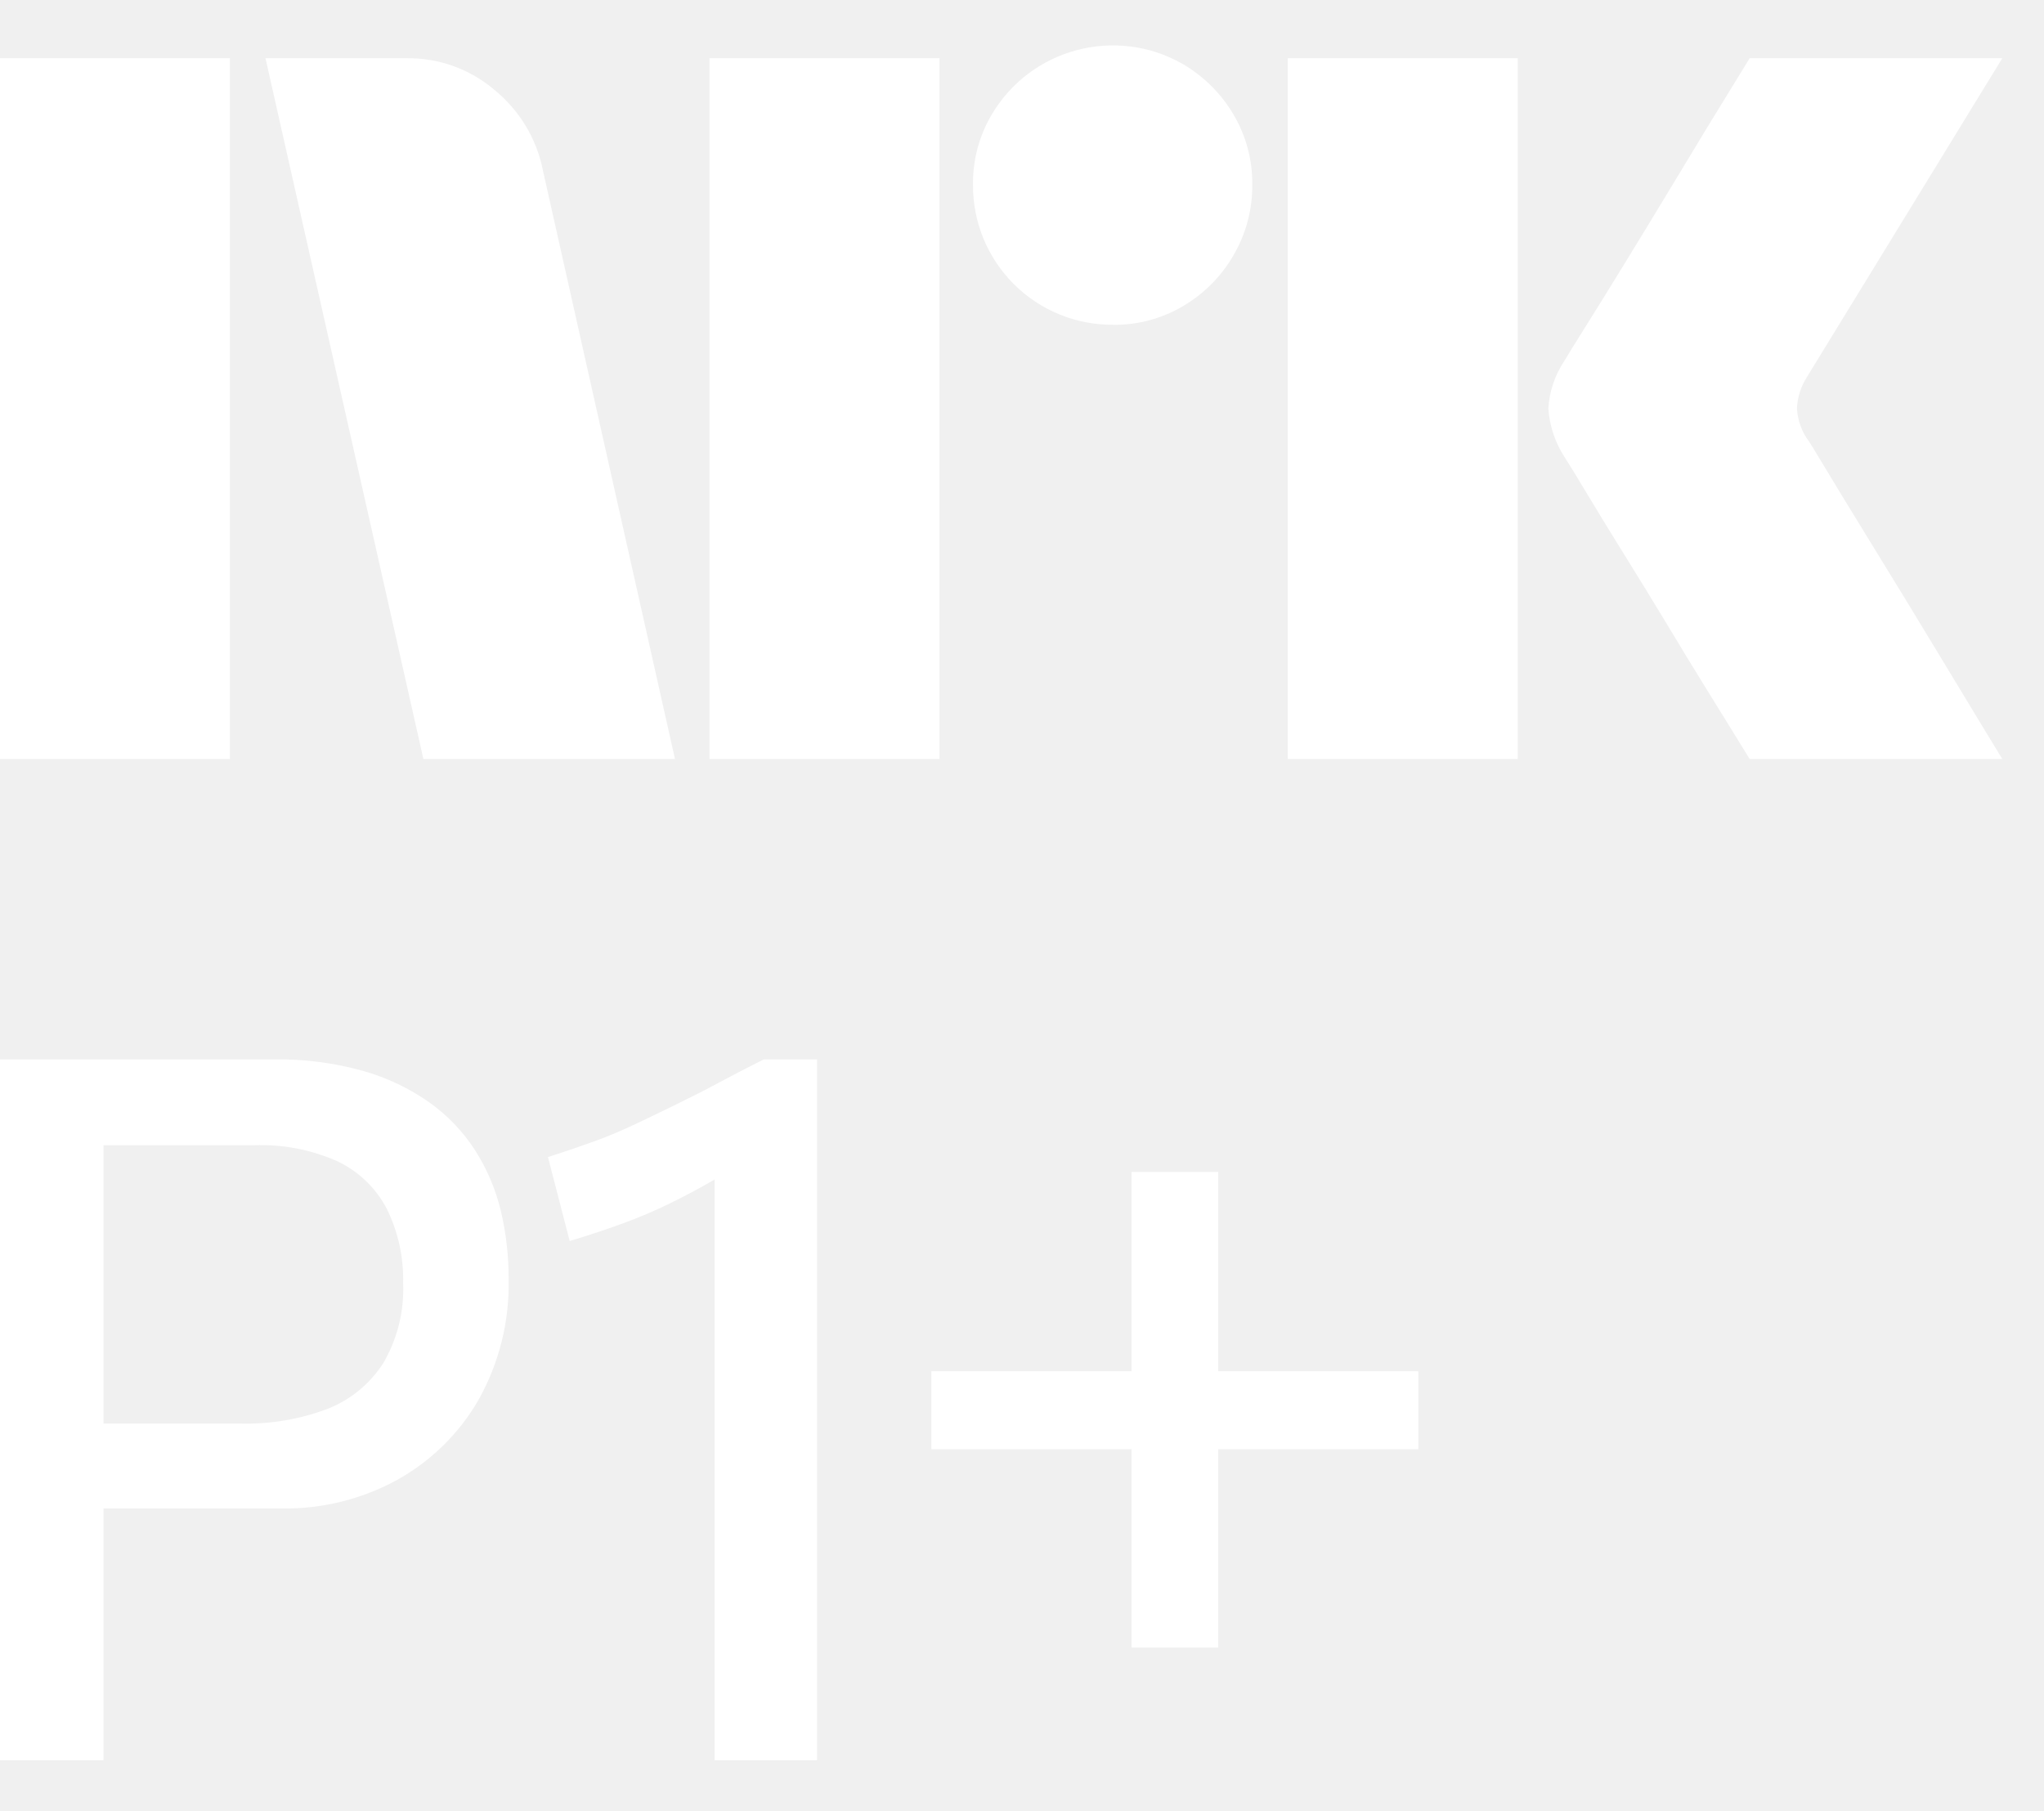
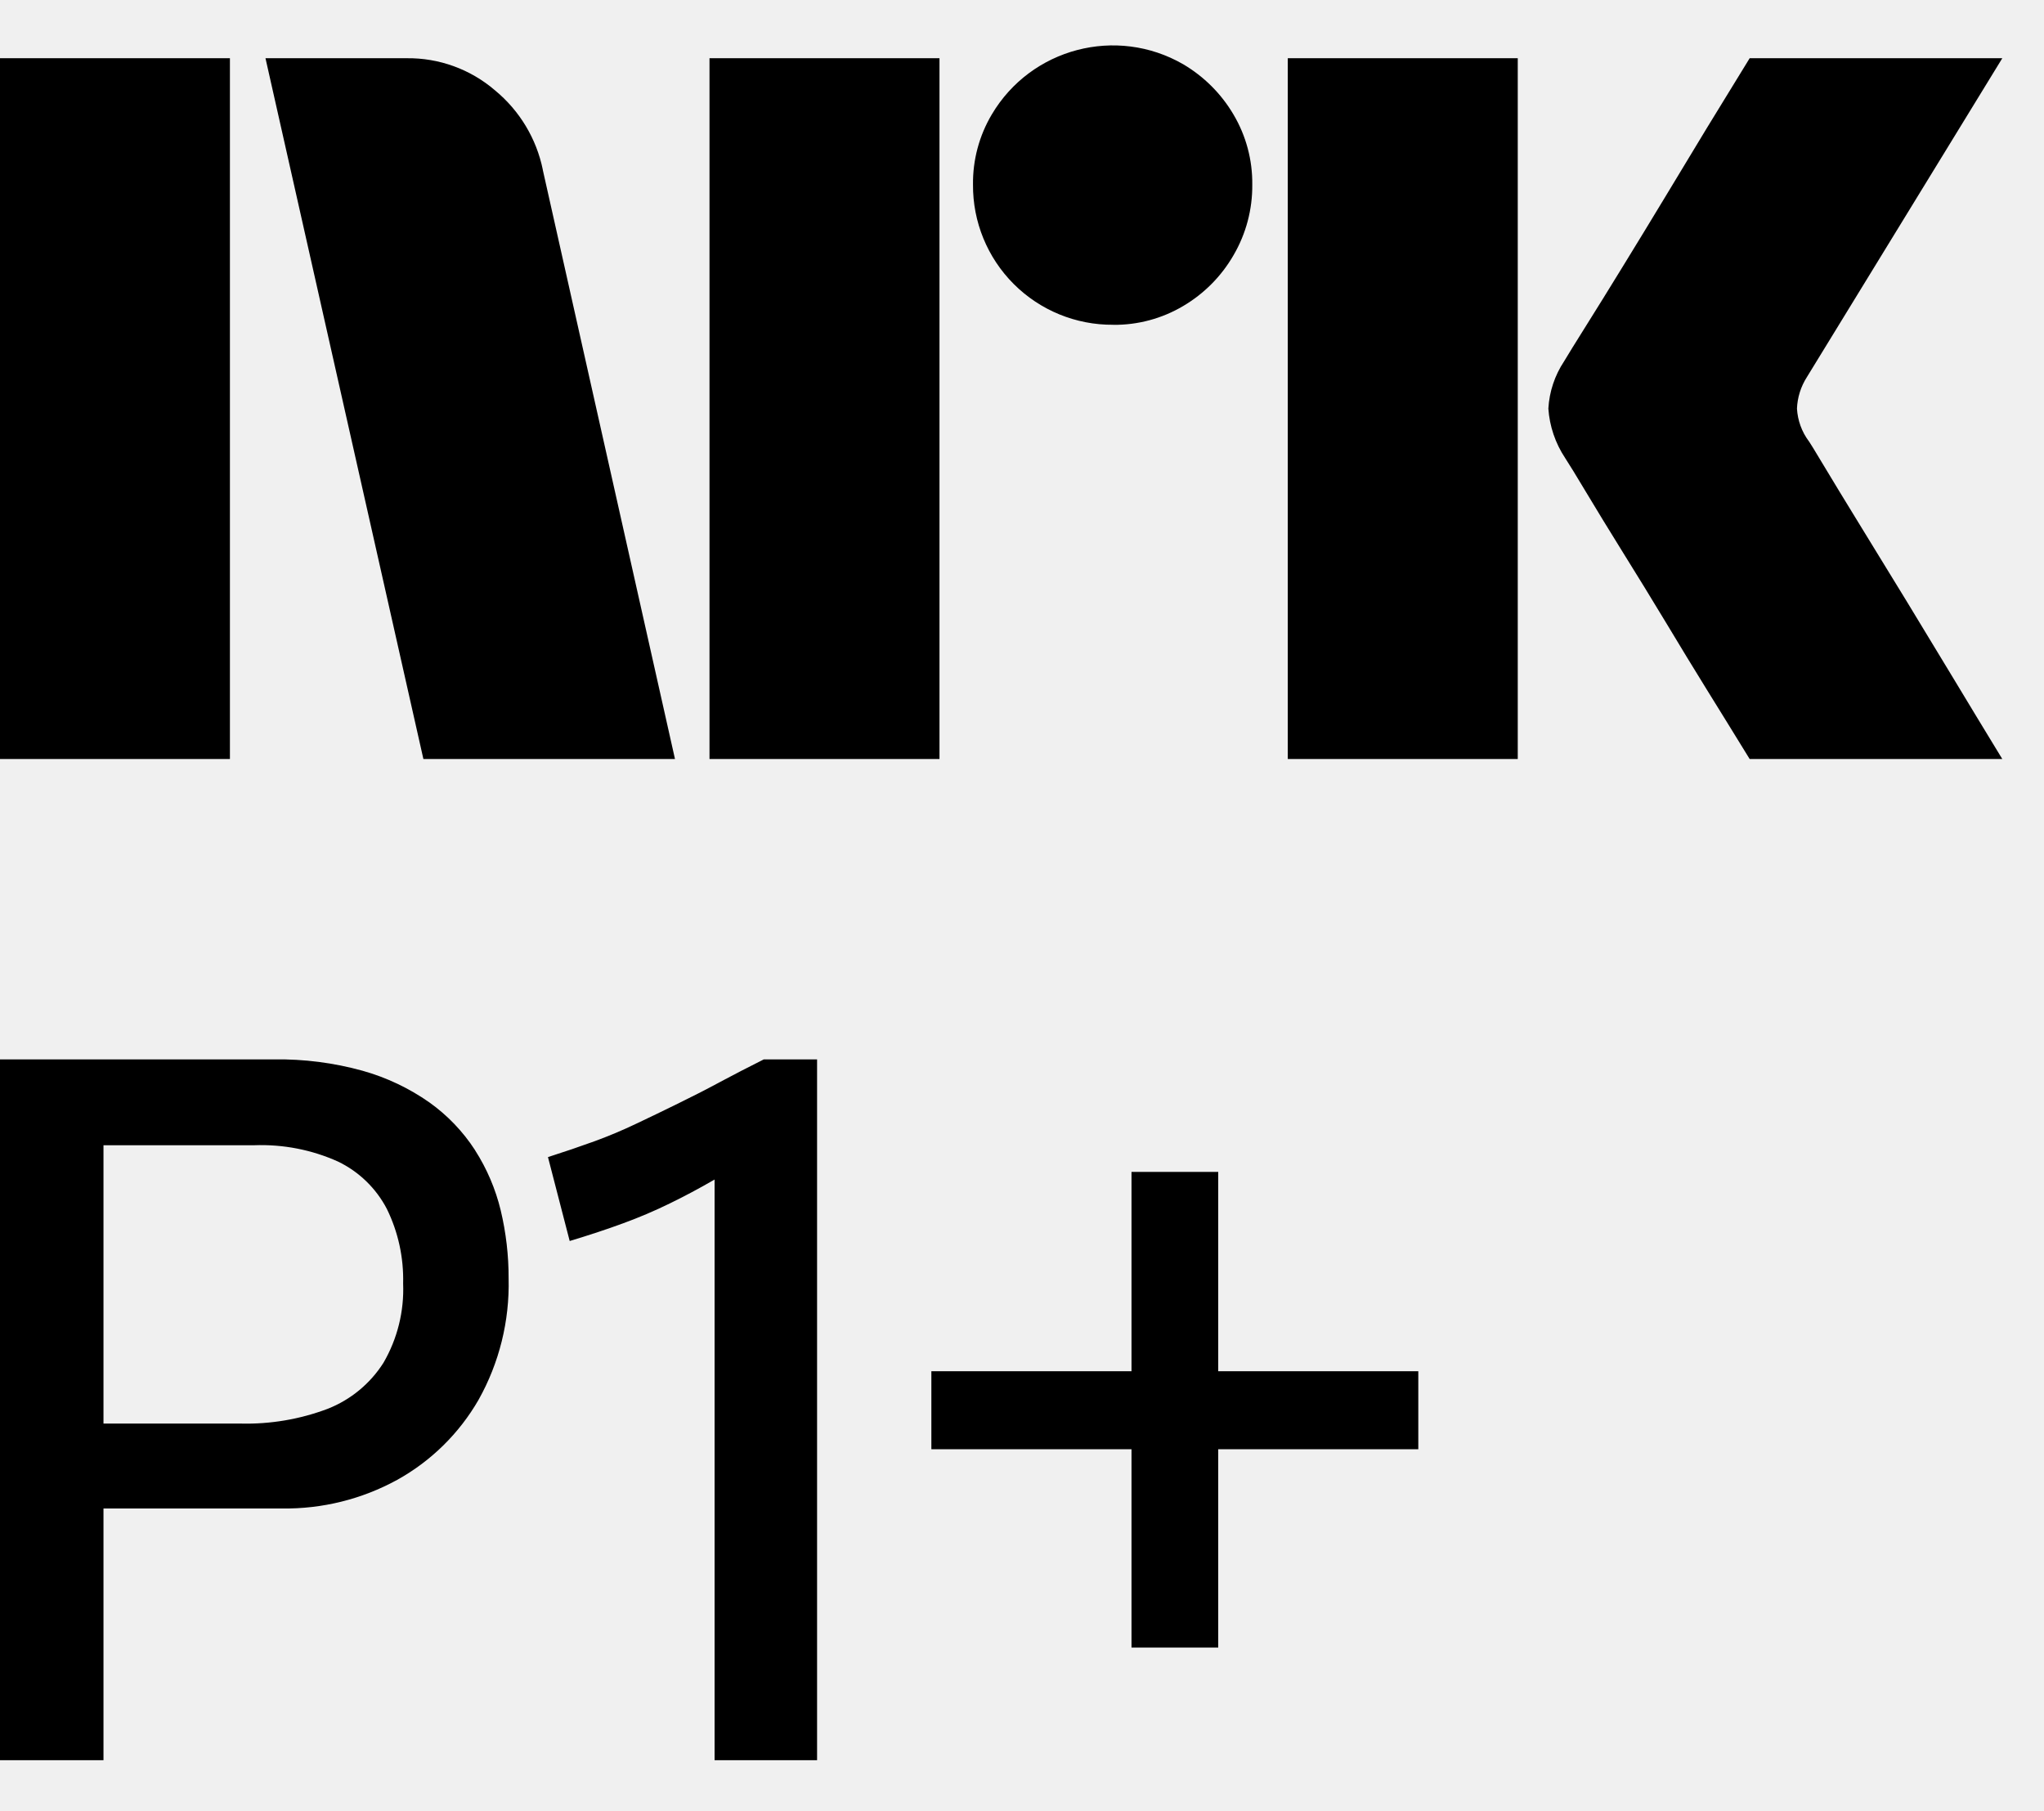
- <svg xmlns="http://www.w3.org/2000/svg" viewBox="0 0 35 31">
-   <path fill="#fff" d="M0 12.997v-12h3.937v12H0Zm9.294-10.09 2.264 10.09H7.25l-2.704-12h2.417a2.276 2.276 0 0 1 1.513.55c.42.346.71.826.819 1.36Zm2.855 10.09v-12h3.938v12h-3.938Zm6.912-7.436a2.382 2.382 0 0 1-2.4-2.4 2.301 2.301 0 0 1 .321-1.2A2.41 2.41 0 0 1 20.26 1.1c.356.21.653.506.862.862.215.363.326.778.321 1.2a2.35 2.35 0 0 1-.321 1.208 2.4 2.4 0 0 1-.862.87 2.302 2.302 0 0 1-1.2.322Zm2.99 7.436v-12h3.938v12h-3.937Zm8.923-5.442c.01.012.095.15.253.414s.364.602.617 1.014a316.545 316.545 0 0 1 1.597 2.62c.247.41.529.876.845 1.394H29.96c-.27-.44-.516-.837-.736-1.192-.22-.355-.453-.738-.7-1.149a99.5 99.5 0 0 0-.736-1.2c-.242-.389-.45-.73-.625-1.022-.175-.293-.296-.49-.363-.592a1.747 1.747 0 0 1-.287-.845c.016-.29.11-.57.27-.811.067-.113.191-.313.371-.6s.392-.628.634-1.023c.242-.394.488-.797.736-1.208l.7-1.158.736-1.2h4.326l-3.346 5.46a1.08 1.08 0 0 0-.17.54c.012.202.082.396.203.558ZM8.135 19.695a3.015 3.015 0 0 0-.785-.82 3.764 3.764 0 0 0-1.14-.54 5.389 5.389 0 0 0-1.518-.195H0v12h1.772v-4.31h3.055c.69.01 1.37-.159 1.974-.49a3.652 3.652 0 0 0 1.393-1.37 4.04 4.04 0 0 0 .515-2.078 4.944 4.944 0 0 0-.135-1.166 3.372 3.372 0 0 0-.44-1.031Zm-1.57 3.642c-.227.356-.56.631-.953.786-.477.18-.985.266-1.494.253H1.772V19.61h2.582c.494-.018.984.077 1.435.28.358.173.651.457.835.81.195.397.29.835.279 1.277.019.476-.098.948-.338 1.36ZM12.312 18.537c-.242.13-.479.25-.71.363-.23.113-.463.226-.7.338a8.113 8.113 0 0 1-.725.305c-.248.09-.512.18-.794.27l.372 1.437c.337-.102.644-.203.92-.305.27-.099.534-.211.793-.338.253-.123.506-.258.76-.405l.008-.005v9.943h1.755v-12h-.912c-.27.135-.526.268-.768.397ZM20.86 23.48v-3.413h-1.485v3.413h-3.427v1.335h3.427v3.397h1.485v-3.397h3.426V23.48H20.86Z" />
+ <svg xmlns="http://www.w3.org/2000/svg" viewBox="0 0 35 31" fill="currentColor">
+   <path d="M0 12.997v-12h3.937v12H0Zm9.294-10.09 2.264 10.09H7.25l-2.704-12h2.417a2.276 2.276 0 0 1 1.513.55c.42.346.71.826.819 1.36Zm2.855 10.09v-12h3.938v12h-3.938Zm6.912-7.436a2.382 2.382 0 0 1-2.4-2.4 2.301 2.301 0 0 1 .321-1.2A2.41 2.41 0 0 1 20.26 1.1c.356.21.653.506.862.862.215.363.326.778.321 1.2a2.35 2.35 0 0 1-.321 1.208 2.4 2.4 0 0 1-.862.87 2.302 2.302 0 0 1-1.2.322Zm2.99 7.436v-12h3.938v12h-3.937Zm8.923-5.442c.01.012.095.15.253.414s.364.602.617 1.014a316.545 316.545 0 0 1 1.597 2.62c.247.41.529.876.845 1.394H29.96c-.27-.44-.516-.837-.736-1.192-.22-.355-.453-.738-.7-1.149a99.5 99.5 0 0 0-.736-1.2c-.242-.389-.45-.73-.625-1.022-.175-.293-.296-.49-.363-.592a1.747 1.747 0 0 1-.287-.845c.016-.29.11-.57.27-.811.067-.113.191-.313.371-.6s.392-.628.634-1.023c.242-.394.488-.797.736-1.208l.7-1.158.736-1.2h4.326l-3.346 5.46a1.08 1.08 0 0 0-.17.54c.012.202.082.396.203.558ZM8.135 19.695a3.015 3.015 0 0 0-.785-.82 3.764 3.764 0 0 0-1.14-.54 5.389 5.389 0 0 0-1.518-.195H0v12h1.772v-4.31h3.055c.69.01 1.37-.159 1.974-.49a3.652 3.652 0 0 0 1.393-1.37 4.04 4.04 0 0 0 .515-2.078 4.944 4.944 0 0 0-.135-1.166 3.372 3.372 0 0 0-.44-1.031Zm-1.57 3.642c-.227.356-.56.631-.953.786-.477.18-.985.266-1.494.253H1.772V19.61h2.582c.494-.018.984.077 1.435.28.358.173.651.457.835.81.195.397.29.835.279 1.277.019.476-.098.948-.338 1.36ZM12.312 18.537c-.242.13-.479.25-.71.363-.23.113-.463.226-.7.338a8.113 8.113 0 0 1-.725.305c-.248.09-.512.18-.794.27l.372 1.437c.337-.102.644-.203.92-.305.27-.099.534-.211.793-.338.253-.123.506-.258.76-.405l.008-.005v9.943h1.755v-12h-.912c-.27.135-.526.268-.768.397ZM20.86 23.48v-3.413h-1.485v3.413h-3.427v1.335h3.427v3.397h1.485v-3.397h3.426V23.48H20.86Z" />
</svg>
